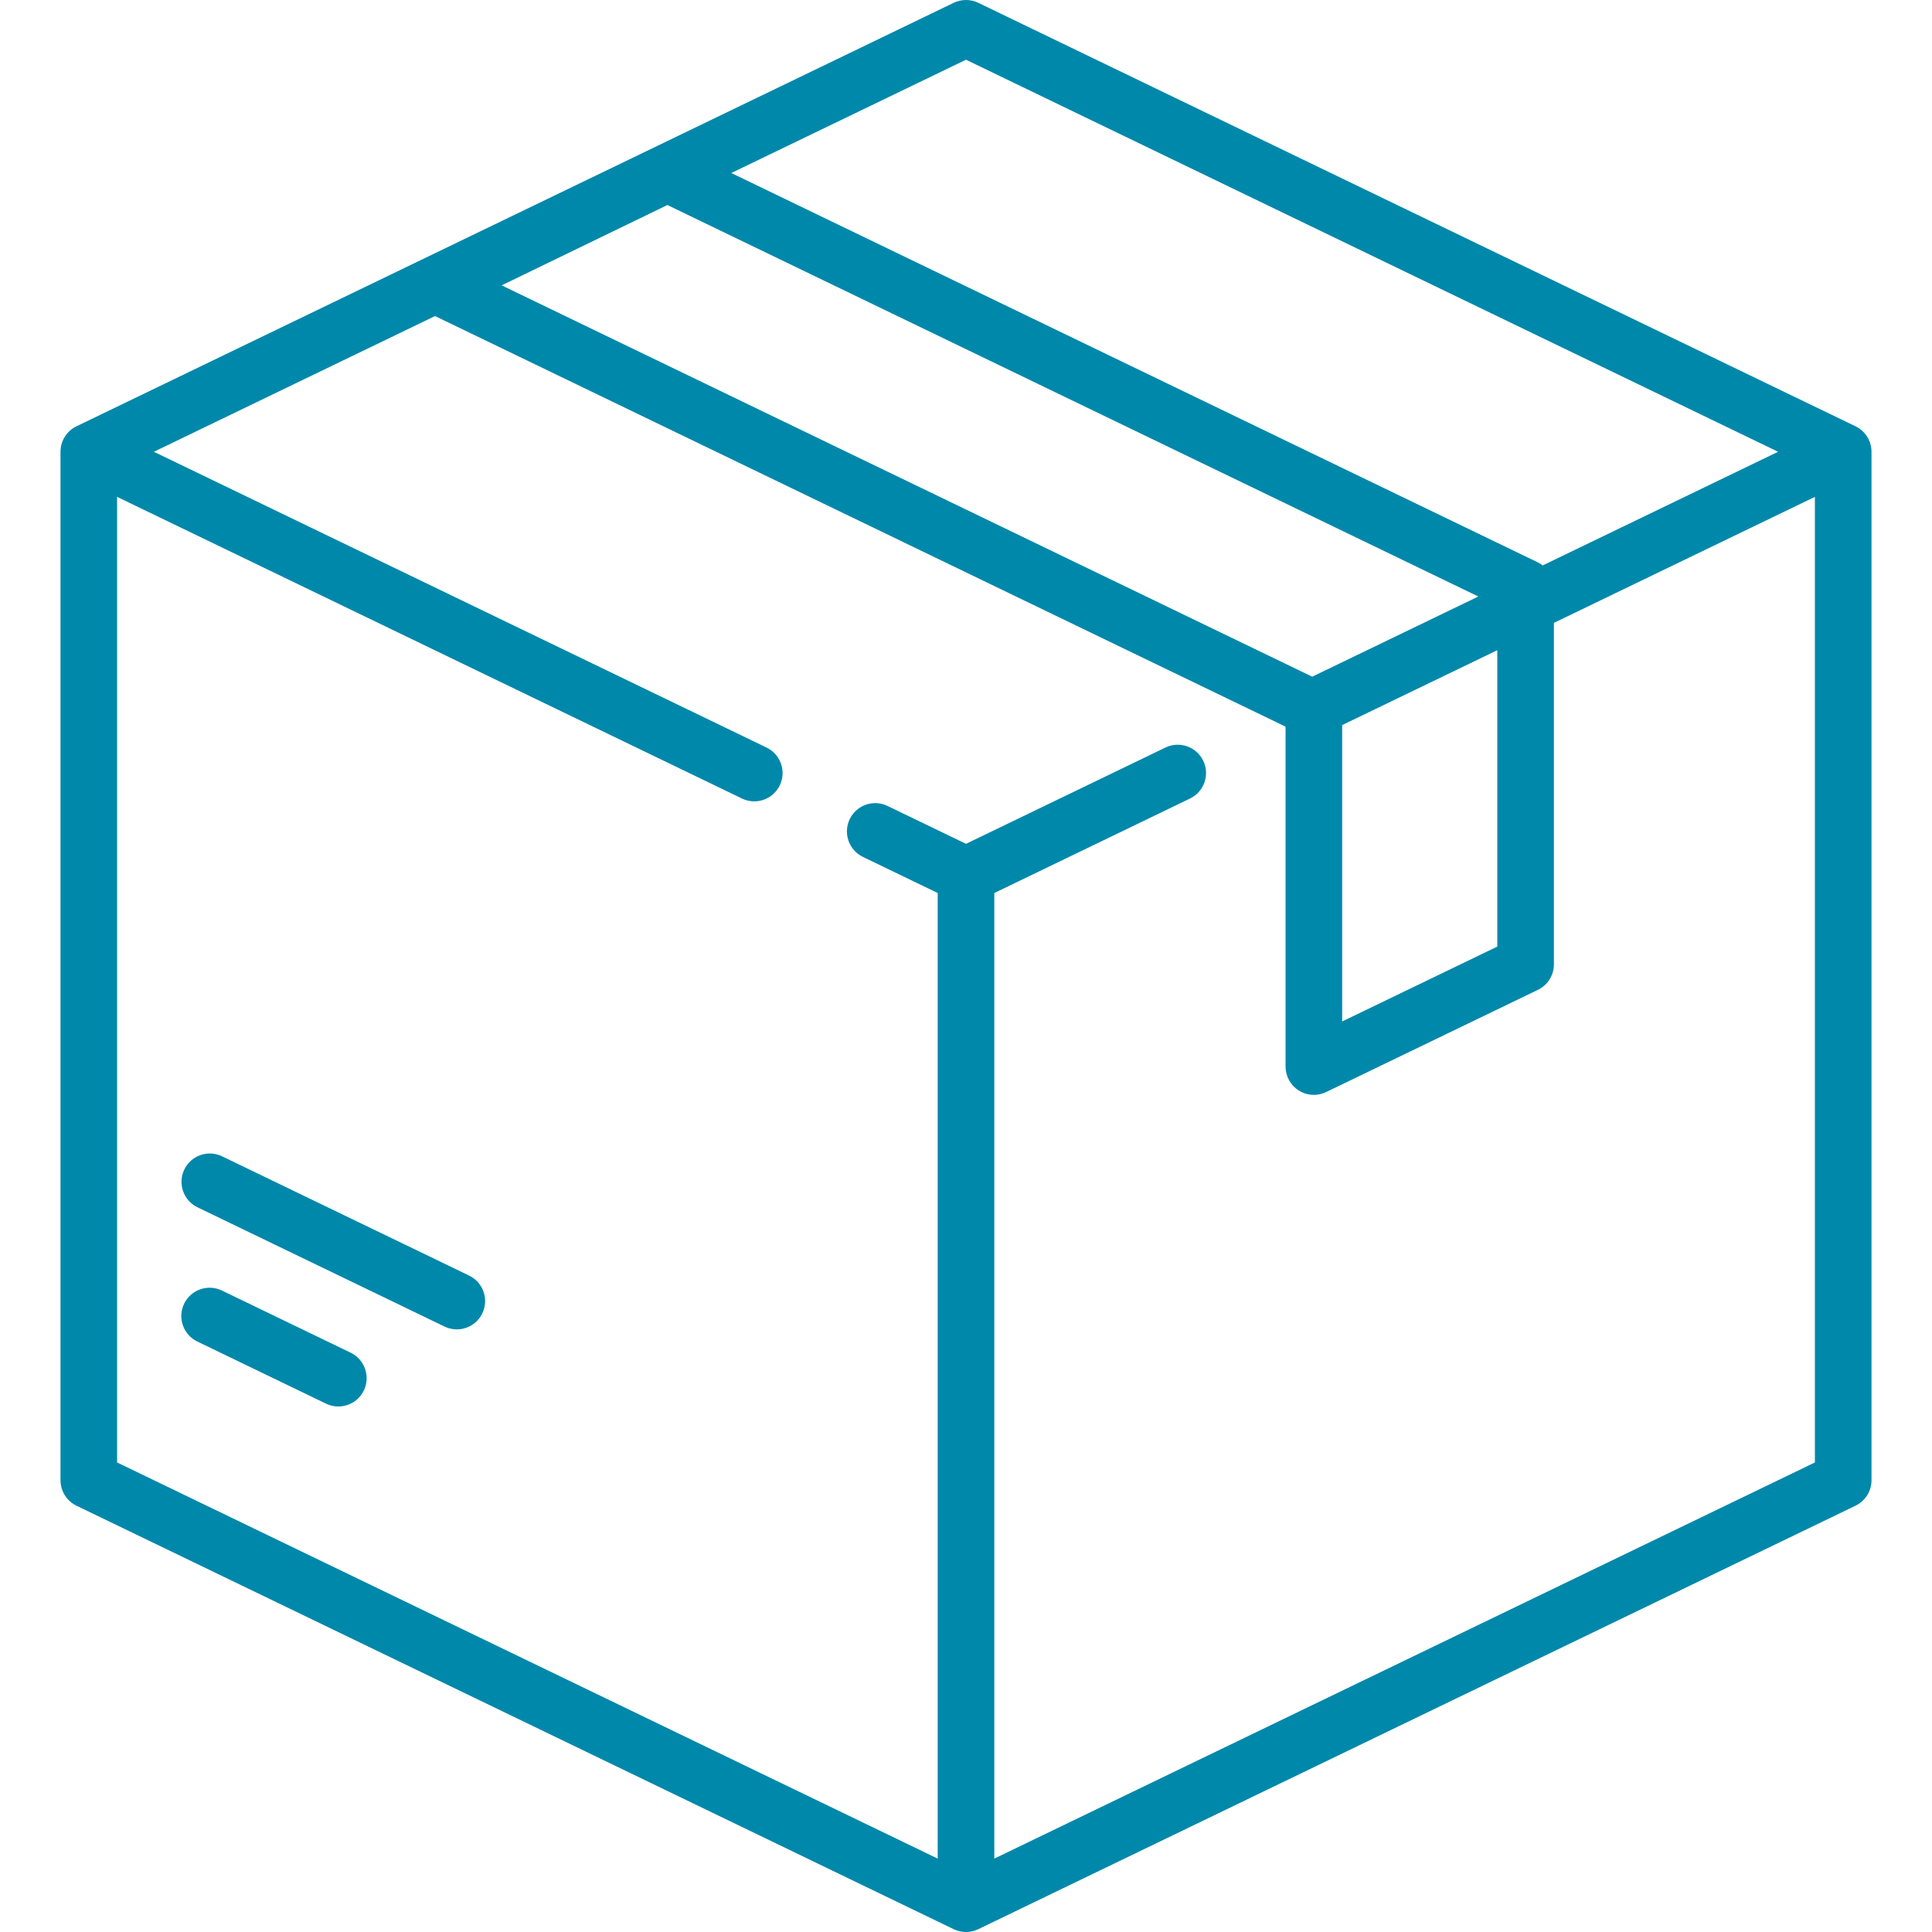
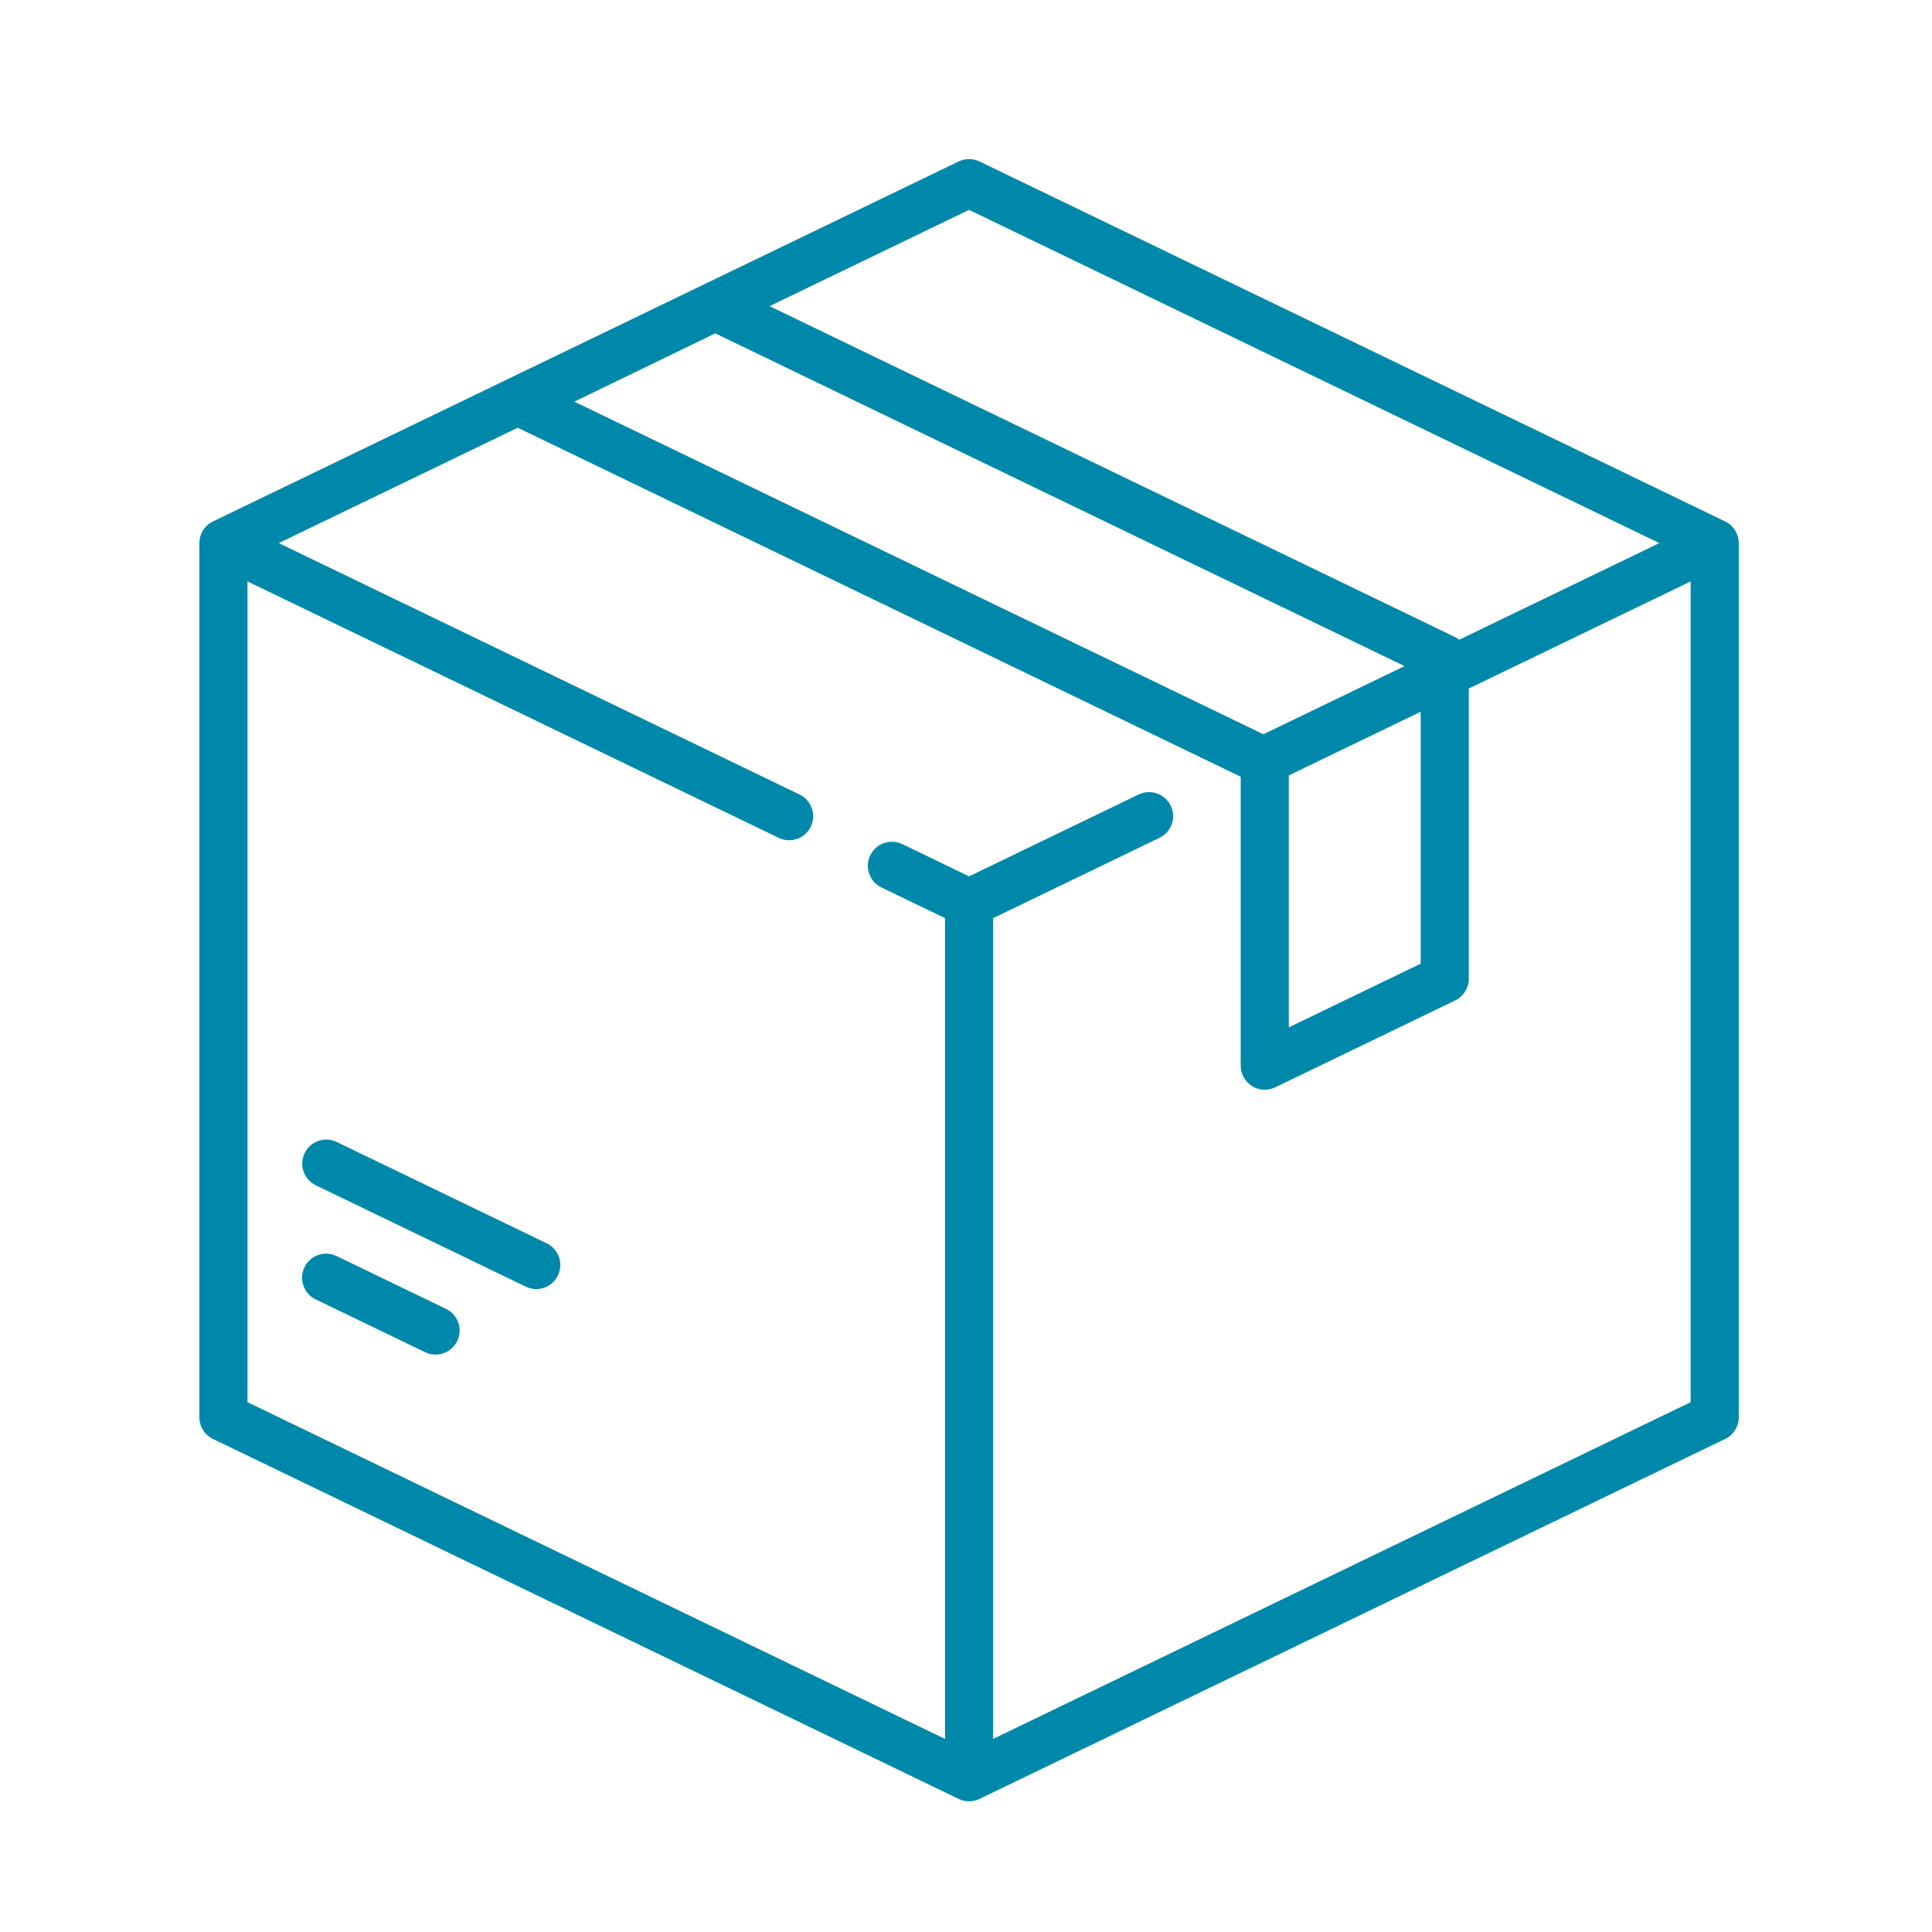
<svg xmlns="http://www.w3.org/2000/svg" version="1.1" id="Capa_1" x="0px" y="0px" viewBox="0 0 512 512" style="enable-background:new 0 0 512 512;" xml:space="preserve">
  <defs id="defs53" />
-   <g id="g6" style="stroke:#000000;stroke-opacity:0;fill:#0088aa">
-     <g id="g4" style="stroke:#000000;stroke-opacity:0;fill:#0088aa">
-       <path d="M491.729,112.971L259.261,0.745c-2.061-0.994-4.461-0.994-6.521,0L20.271,112.971c-2.592,1.251-4.239,3.876-4.239,6.754    v272.549c0,2.878,1.647,5.503,4.239,6.754l232.468,112.226c1.03,0.497,2.146,0.746,3.261,0.746s2.23-0.249,3.261-0.746    l232.468-112.226c2.592-1.251,4.239-3.876,4.239-6.754V119.726C495.968,116.846,494.32,114.223,491.729,112.971z M256,15.828    l215.217,103.897l-62.387,30.118c-0.395-0.301-0.812-0.579-1.27-0.8L193.805,45.853L256,15.828z M176.867,54.333l214.904,103.746    l-44.015,21.249L132.941,75.624L176.867,54.333z M396.799,172.307v78.546l-41.113,19.848v-78.546L396.799,172.307z     M480.968,387.568L263.5,492.55V236.658l51.873-25.042c3.73-1.801,5.294-6.284,3.493-10.015    c-1.801-3.729-6.284-5.295-10.015-3.493L256,223.623l-20.796-10.04c-3.731-1.803-8.214-0.237-10.015,3.493    c-1.801,3.73-0.237,8.214,3.493,10.015l19.818,9.567V492.55L31.032,387.566V131.674l165.6,79.945    c1.051,0.508,2.162,0.748,3.255,0.748c2.788,0,5.466-1.562,6.759-4.241c1.801-3.73,0.237-8.214-3.493-10.015l-162.37-78.386    l74.505-35.968L340.582,192.52c0.033,0.046,0.07,0.087,0.104,0.132v89.999c0,2.581,1.327,4.98,3.513,6.353    c1.214,0.762,2.599,1.147,3.988,1.147c1.112,0,2.227-0.247,3.26-0.746l56.113-27.089c2.592-1.251,4.239-3.875,4.239-6.754v-90.495    l69.169-33.392V387.568z" id="path2" style="stroke:#000000;stroke-opacity:0;fill:#0088aa" />
+   <g id="g6" style="fill:#0088aa;stroke:#000000;stroke-opacity:0" transform="matrix(0.8500104,0,0,0.8500104,39.21099,42.15778)">
+     <g id="g4" style="fill:#0088aa;stroke:#000000;stroke-opacity:0">
+       <path d="M 491.729,112.971 259.261,0.745 c -2.061,-0.994 -4.461,-0.994 -6.521,0 L 20.271,112.971 c -2.592,1.251 -4.239,3.876 -4.239,6.754 v 272.549 c 0,2.878 1.647,5.503 4.239,6.754 l 232.468,112.226 c 1.03,0.497 2.146,0.746 3.261,0.746 1.115,0 2.23,-0.249 3.261,-0.746 L 491.729,399.028 c 2.592,-1.251 4.239,-3.876 4.239,-6.754 V 119.726 c 0,-2.88 -1.648,-5.503 -4.239,-6.755 z M 256,15.828 471.217,119.725 408.83,149.843 c -0.395,-0.301 -0.812,-0.579 -1.27,-0.8 L 193.805,45.853 Z M 176.867,54.333 391.771,158.079 347.756,179.328 132.941,75.624 Z m 219.932,117.974 v 78.546 l -41.113,19.848 V 192.155 Z M 480.968,387.568 263.5,492.55 V 236.658 l 51.873,-25.042 c 3.73,-1.801 5.294,-6.284 3.493,-10.015 -1.801,-3.729 -6.284,-5.295 -10.015,-3.493 L 256,223.623 235.204,213.583 c -3.731,-1.803 -8.214,-0.237 -10.015,3.493 -1.801,3.73 -0.237,8.214 3.493,10.015 l 19.818,9.567 V 492.55 L 31.032,387.566 V 131.674 l 165.6,79.945 c 1.051,0.508 2.162,0.748 3.255,0.748 2.788,0 5.466,-1.562 6.759,-4.241 1.801,-3.73 0.237,-8.214 -3.493,-10.015 L 40.783,119.725 115.288,83.757 340.582,192.52 c 0.033,0.046 0.07,0.087 0.104,0.132 v 89.999 c 0,2.581 1.327,4.98 3.513,6.353 1.214,0.762 2.599,1.147 3.988,1.147 1.112,0 2.227,-0.247 3.26,-0.746 l 56.113,-27.089 c 2.592,-1.251 4.239,-3.875 4.239,-6.754 v -90.495 l 69.169,-33.392 z" id="path2" style="fill:#0088aa;stroke:#000000;stroke-opacity:0" />
    </g>
  </g>
-   <g id="g12" style="stroke:#000000;stroke-opacity:0;fill:#0088aa">
-     <g id="g10" style="stroke:#000000;stroke-opacity:0;fill:#0088aa">
-       <path d="M92.926,358.479L58.811,342.01c-3.732-1.803-8.214-0.237-10.015,3.493c-1.801,3.73-0.237,8.214,3.493,10.015    l34.115,16.469c1.051,0.508,2.162,0.748,3.255,0.748c2.788,0,5.466-1.562,6.759-4.241    C98.22,364.763,96.656,360.281,92.926,358.479z" id="path8" style="stroke:#000000;stroke-opacity:0;fill:#0088aa" />
+   <g id="g12" style="fill:#0088aa;stroke:#000000;stroke-opacity:0" transform="matrix(0.8500104,0,0,0.8500104,39.21099,42.15778)">
+     <g id="g10" style="fill:#0088aa;stroke:#000000;stroke-opacity:0">
+       <path d="M 92.926,358.479 58.811,342.01 c -3.732,-1.803 -8.214,-0.237 -10.015,3.493 -1.801,3.73 -0.237,8.214 3.493,10.015 l 34.115,16.469 c 1.051,0.508 2.162,0.748 3.255,0.748 2.788,0 5.466,-1.562 6.759,-4.241 1.802,-3.731 0.238,-8.213 -3.492,-10.015 z" id="path8" style="fill:#0088aa;stroke:#000000;stroke-opacity:0" />
    </g>
  </g>
-   <g id="g18" style="stroke:#000000;stroke-opacity:0;fill:#0088aa">
-     <g id="g16" style="stroke:#000000;stroke-opacity:0;fill:#0088aa">
-       <path d="M124.323,338.042l-65.465-31.604c-3.731-1.801-8.214-0.237-10.015,3.494c-1.8,3.73-0.236,8.214,3.494,10.015    l65.465,31.604c1.051,0.507,2.162,0.748,3.255,0.748c2.788,0,5.466-1.562,6.759-4.241    C129.617,344.326,128.053,339.842,124.323,338.042z" id="path14" style="stroke:#000000;stroke-opacity:0;fill:#0088aa" />
+   <g id="g18" style="fill:#0088aa;stroke:#000000;stroke-opacity:0" transform="matrix(0.8500104,0,0,0.8500104,39.21099,42.15778)">
+     <g id="g16" style="fill:#0088aa;stroke:#000000;stroke-opacity:0">
+       <path d="M 124.323,338.042 58.858,306.438 c -3.731,-1.801 -8.214,-0.237 -10.015,3.494 -1.8,3.73 -0.236,8.214 3.494,10.015 l 65.465,31.604 c 1.051,0.507 2.162,0.748 3.255,0.748 2.788,0 5.466,-1.562 6.759,-4.241 1.801,-3.732 0.237,-8.216 -3.493,-10.016 z" id="path14" style="fill:#0088aa;stroke:#000000;stroke-opacity:0" />
    </g>
  </g>
  <g id="g20" style="stroke:#000000;stroke-opacity:1;fill:#0088aa">
</g>
  <g id="g22" style="stroke:#000000;stroke-opacity:1;fill:#0088aa">
</g>
  <g id="g24" style="stroke:#000000;stroke-opacity:1;fill:#0088aa">
</g>
  <g id="g26" style="stroke:#000000;stroke-opacity:1;fill:#0088aa">
</g>
  <g id="g28" style="stroke:#000000;stroke-opacity:1;fill:#0088aa">
</g>
  <g id="g30" style="stroke:#000000;stroke-opacity:1;fill:#0088aa">
</g>
  <g id="g32" style="stroke:#000000;stroke-opacity:1;fill:#0088aa">
</g>
  <g id="g34" style="stroke:#000000;stroke-opacity:1;fill:#0088aa">
</g>
  <g id="g36" style="stroke:#000000;stroke-opacity:1;fill:#0088aa">
</g>
  <g id="g38" style="stroke:#000000;stroke-opacity:1;fill:#0088aa">
</g>
  <g id="g40" style="stroke:#000000;stroke-opacity:1;fill:#0088aa">
</g>
  <g id="g42" style="stroke:#000000;stroke-opacity:1;fill:#0088aa">
</g>
  <g id="g44" style="stroke:#000000;stroke-opacity:1;fill:#0088aa">
</g>
  <g id="g46" style="stroke:#000000;stroke-opacity:1;fill:#0088aa">
</g>
  <g id="g48" style="stroke:#000000;stroke-opacity:1;fill:#0088aa">
</g>
</svg>
